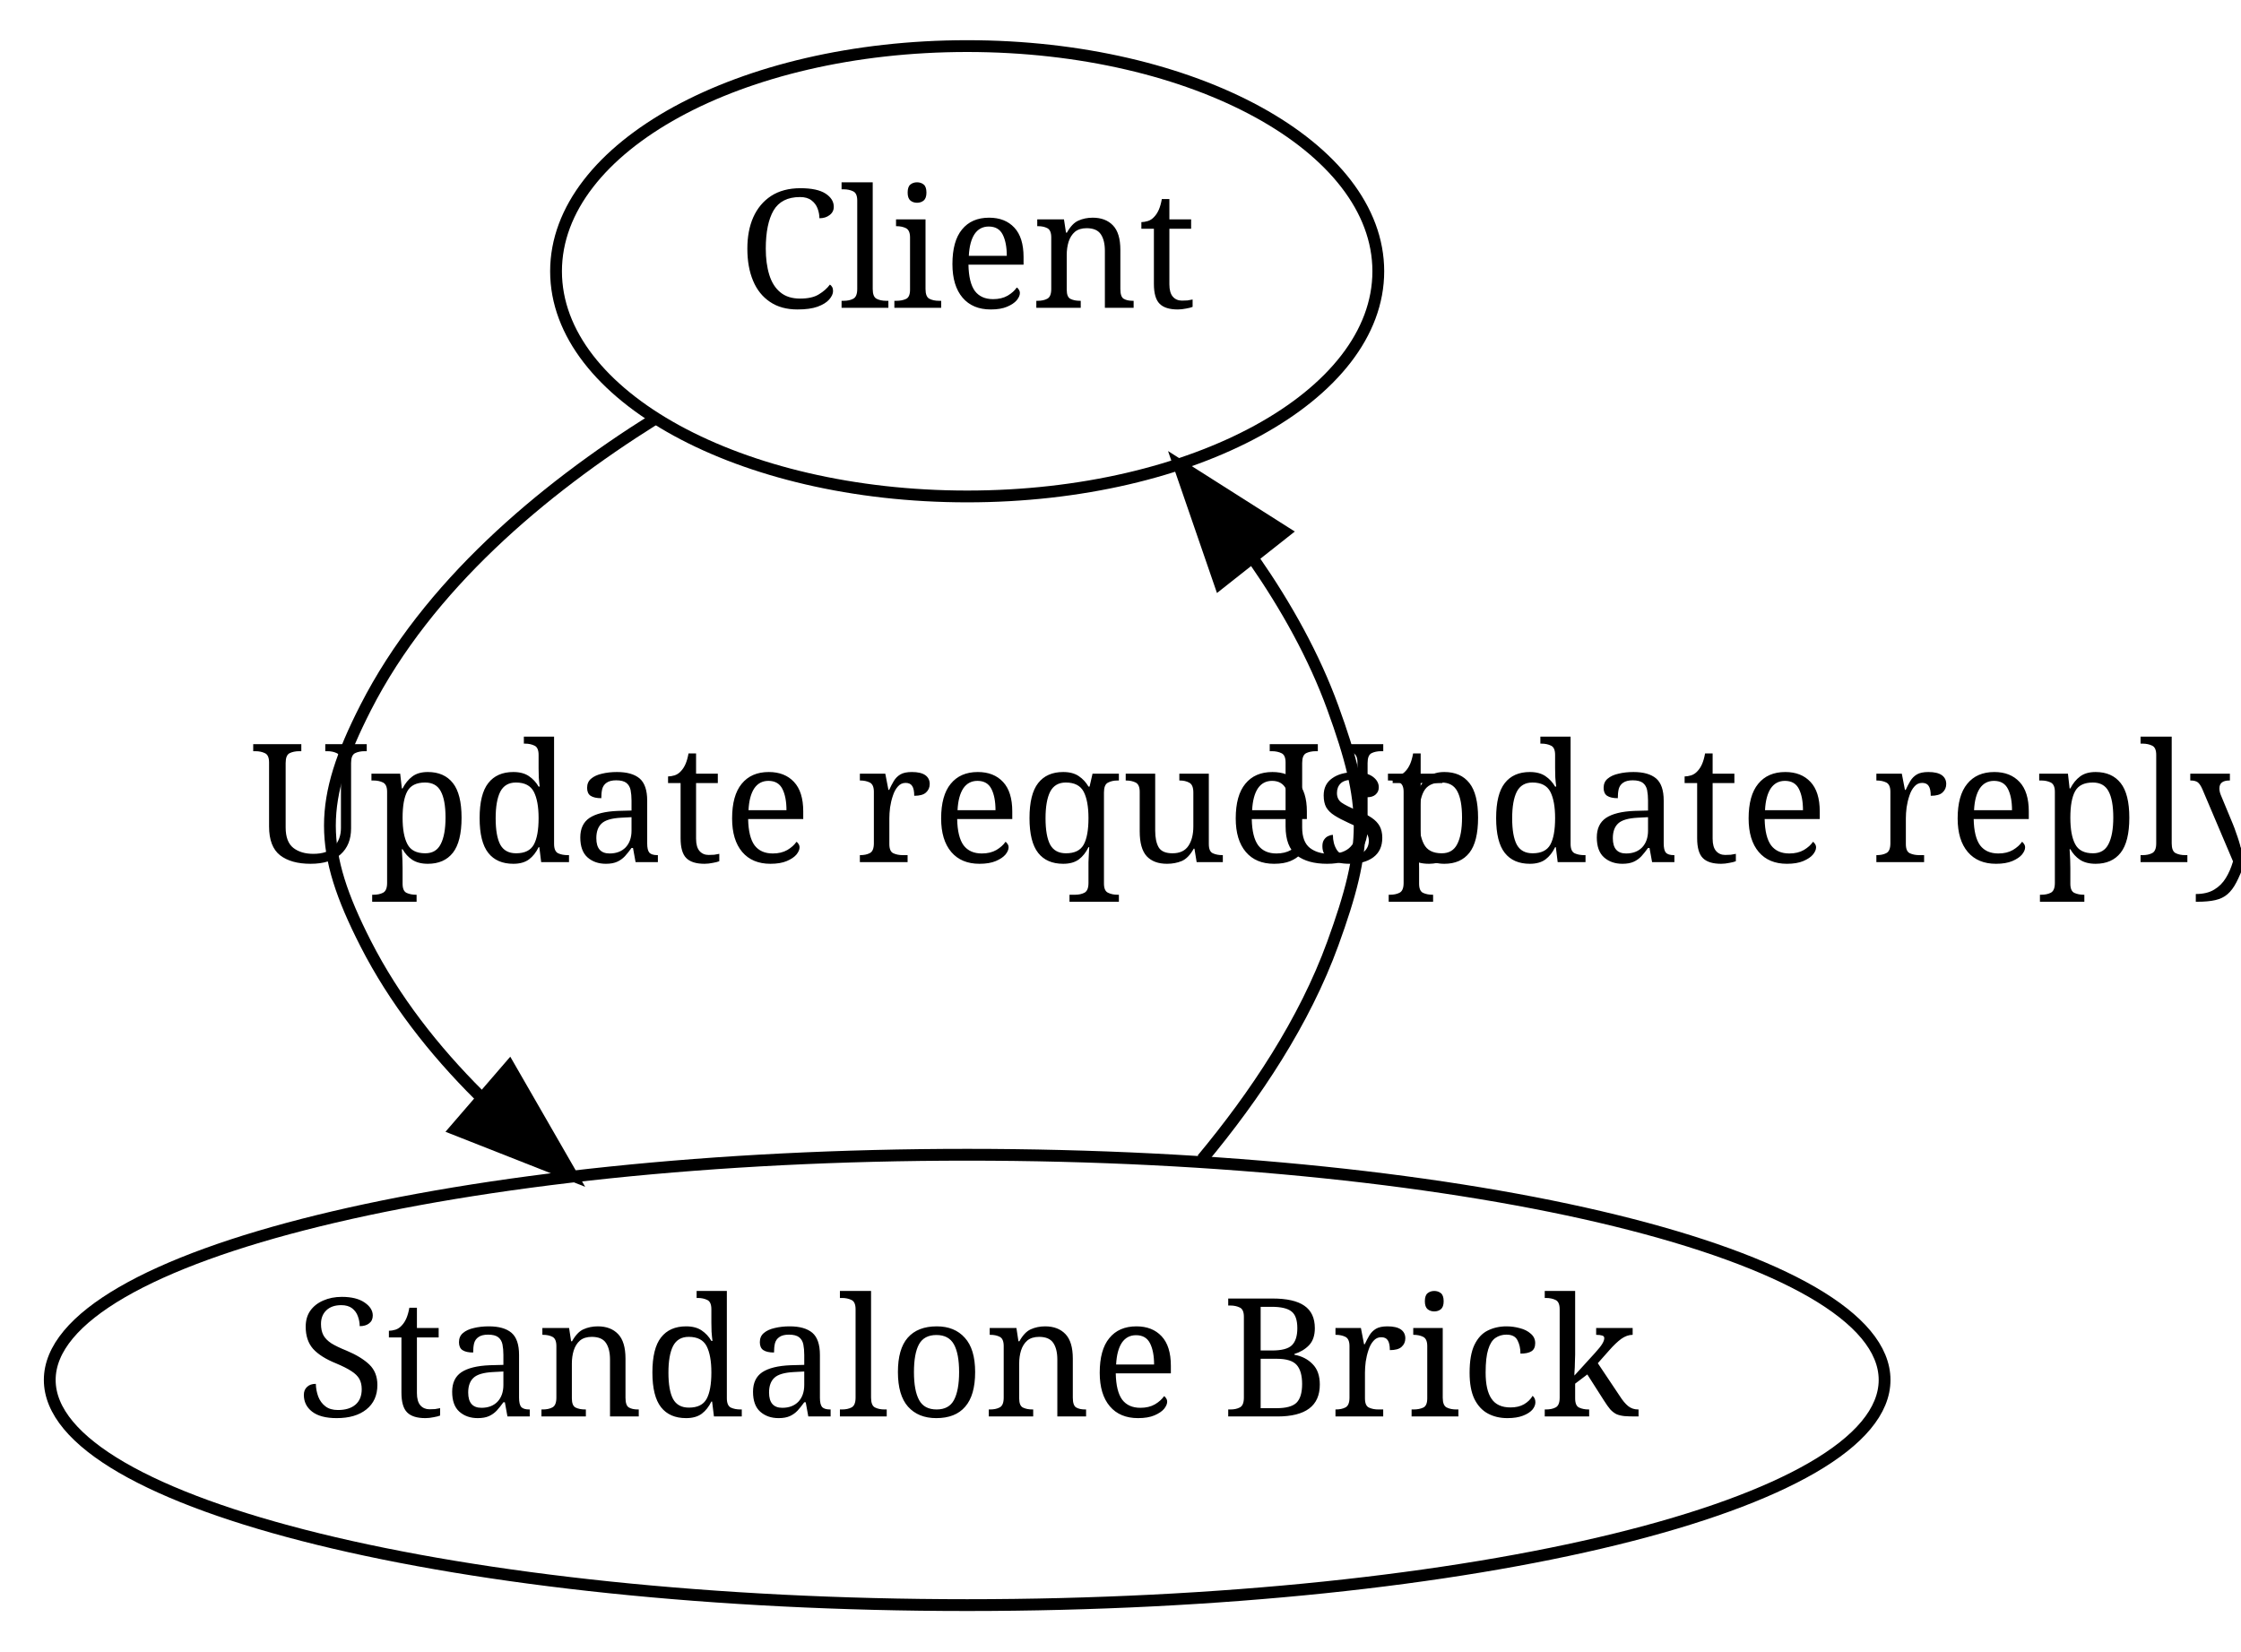
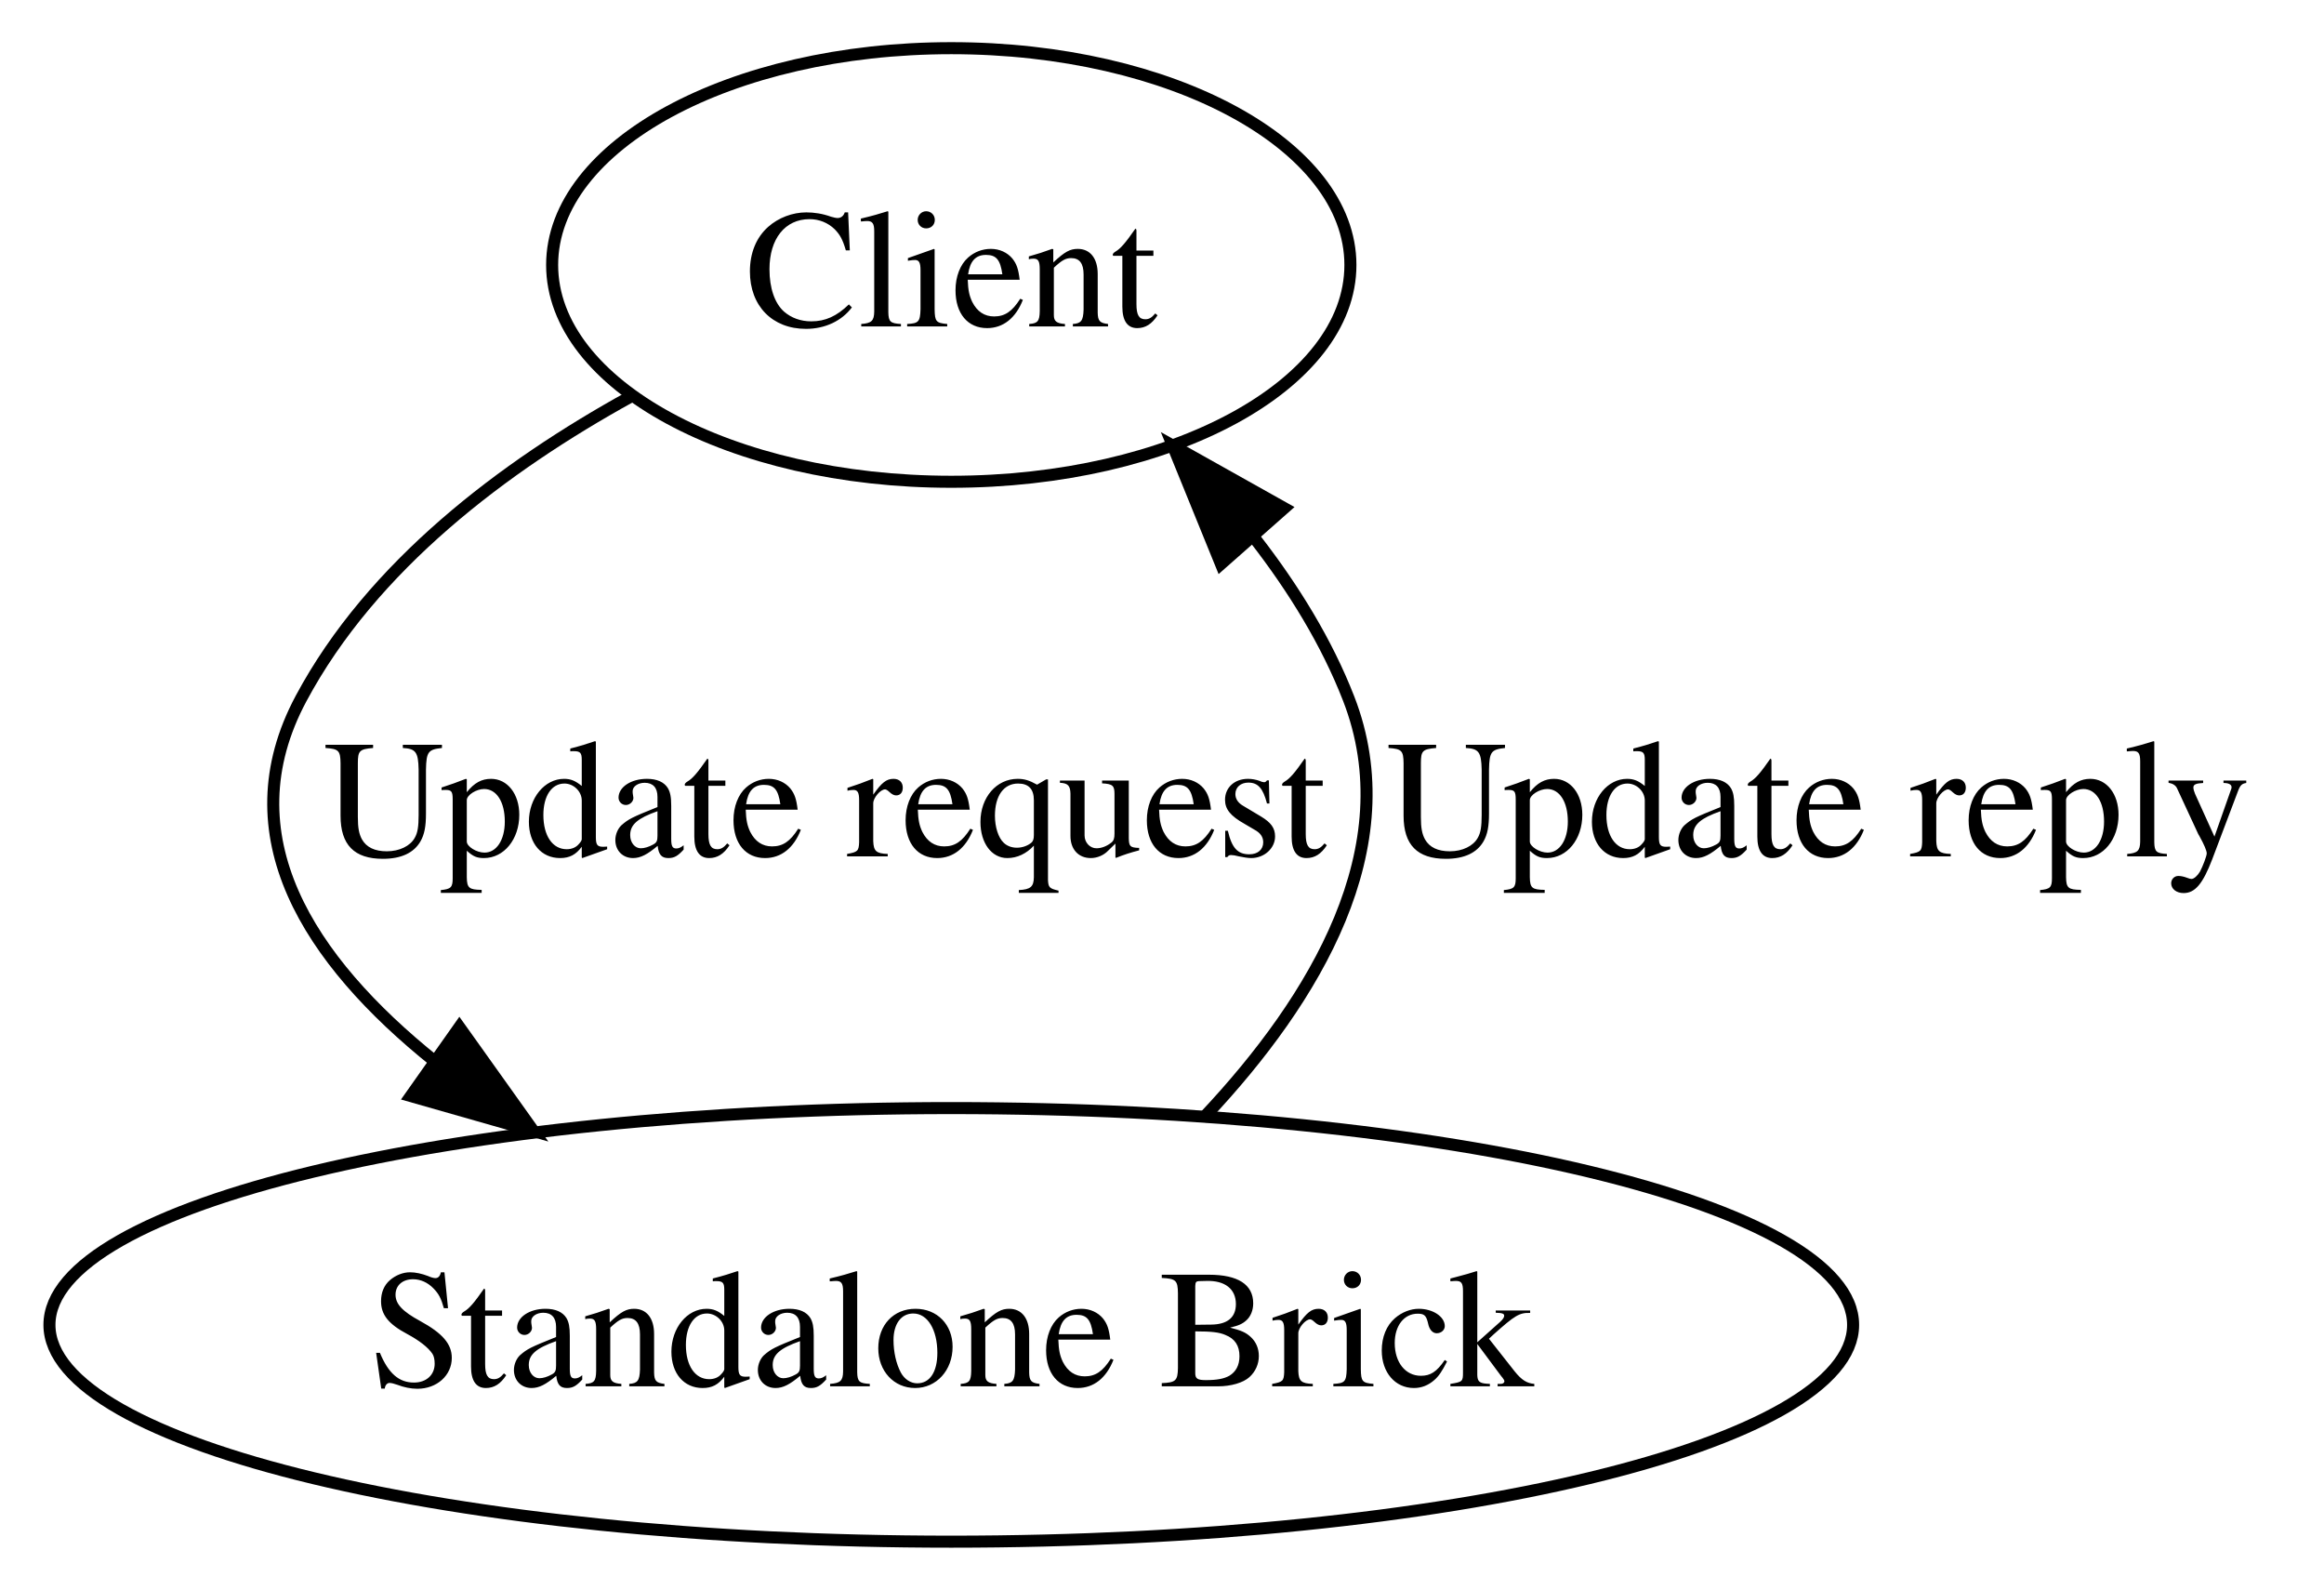
- <svg xmlns="http://www.w3.org/2000/svg" width="190pt" height="140pt" viewBox="0.00 0.00 190.00 140.00">
-   <g id="graph1" class="graph" transform="scale(1 1) rotate(0) translate(4 136)">
-     <polygon fill="white" stroke="white" points="-4,5 -4,-136 187,-136 187,5 -4,5" />
+ <svg xmlns="http://www.w3.org/2000/svg" width="193pt" height="132pt" viewBox="0.00 0.00 193.00 132.00">
+   <g id="graph1" class="graph" transform="scale(1 1) rotate(0) translate(4 128)">
+     <polygon fill="white" stroke="white" points="-4,5 -4,-128 190,-128 190,5 -4,5" />
    <g id="node1" class="node">
-       <ellipse fill="none" stroke="black" cx="78" cy="-113" rx="34.857" ry="19.092" />
-       <text text-anchor="middle" x="78" y="-109.9" font-family="Times Roman,serif" font-size="14.00">Client</text>
+       <ellipse fill="none" stroke="black" cx="75" cy="-106" rx="33.147" ry="18" />
+       <text text-anchor="middle" x="75" y="-100.9" font-family="Times,serif" font-size="14.00">Client</text>
    </g>
    <g id="node2" class="node">
-       <ellipse fill="none" stroke="black" cx="78" cy="-19" rx="77.782" ry="19.092" />
-       <text text-anchor="middle" x="78" y="-15.9" font-family="Times Roman,serif" font-size="14.00">Standalone Brick</text>
+       <ellipse fill="none" stroke="black" cx="75" cy="-18" rx="74.894" ry="18" />
+       <text text-anchor="middle" x="75" y="-12.9" font-family="Times,serif" font-size="14.00">Standalone Brick</text>
    </g>
    <g id="edge3" class="edge">
-       <path fill="none" stroke="black" d="M51.416,-100.417C41.917,-94.449 32.268,-86.33 27,-76 22.962,-68.081 22.962,-63.919 27,-56 29.423,-51.249 32.772,-46.966 36.607,-43.145" />
-       <polygon fill="black" stroke="black" points="39.181,-45.547 44.466,-36.364 34.608,-40.247 39.181,-45.547" />
-       <text text-anchor="middle" x="68" y="-62.9" font-family="Times Roman,serif" font-size="14.00">Update request</text>
+       <path fill="none" stroke="black" d="M48.333,-95.048C37.837,-89.26 26.901,-81.027 21,-70 14.922,-58.642 21.615,-48.294 32.114,-39.873" />
+       <polygon fill="black" stroke="black" points="34.15,-42.719 40.302,-34.094 30.114,-37 34.15,-42.719" />
+       <text text-anchor="middle" x="64.5" y="-56.9" font-family="Times,serif" font-size="14.00">Update request</text>
    </g>
    <g id="edge5" class="edge">
-       <path fill="none" stroke="black" d="M97.92,-37.704C102.43,-43.126 106.595,-49.384 109,-56 112.037,-64.354 112.037,-67.646 109,-76 107.411,-80.371 105.054,-84.586 102.336,-88.507" />
-       <polygon fill="black" stroke="black" points="99.422,-86.55 95.97,-96.567 104.915,-90.889 99.422,-86.55" />
-       <text text-anchor="middle" x="146.5" y="-62.9" font-family="Times Roman,serif" font-size="14.00">Update reply</text>
+       <path fill="none" stroke="black" d="M96.107,-35.363C105.214,-45.057 112.806,-57.644 108,-70 106.175,-74.692 103.421,-79.144 100.268,-83.215" />
+       <polygon fill="black" stroke="black" points="97.398,-81.177 93.404,-90.991 102.646,-85.81 97.398,-81.177" />
+       <text text-anchor="middle" x="147" y="-56.9" font-family="Times,serif" font-size="14.00">Update reply</text>
    </g>
  </g>
</svg>
